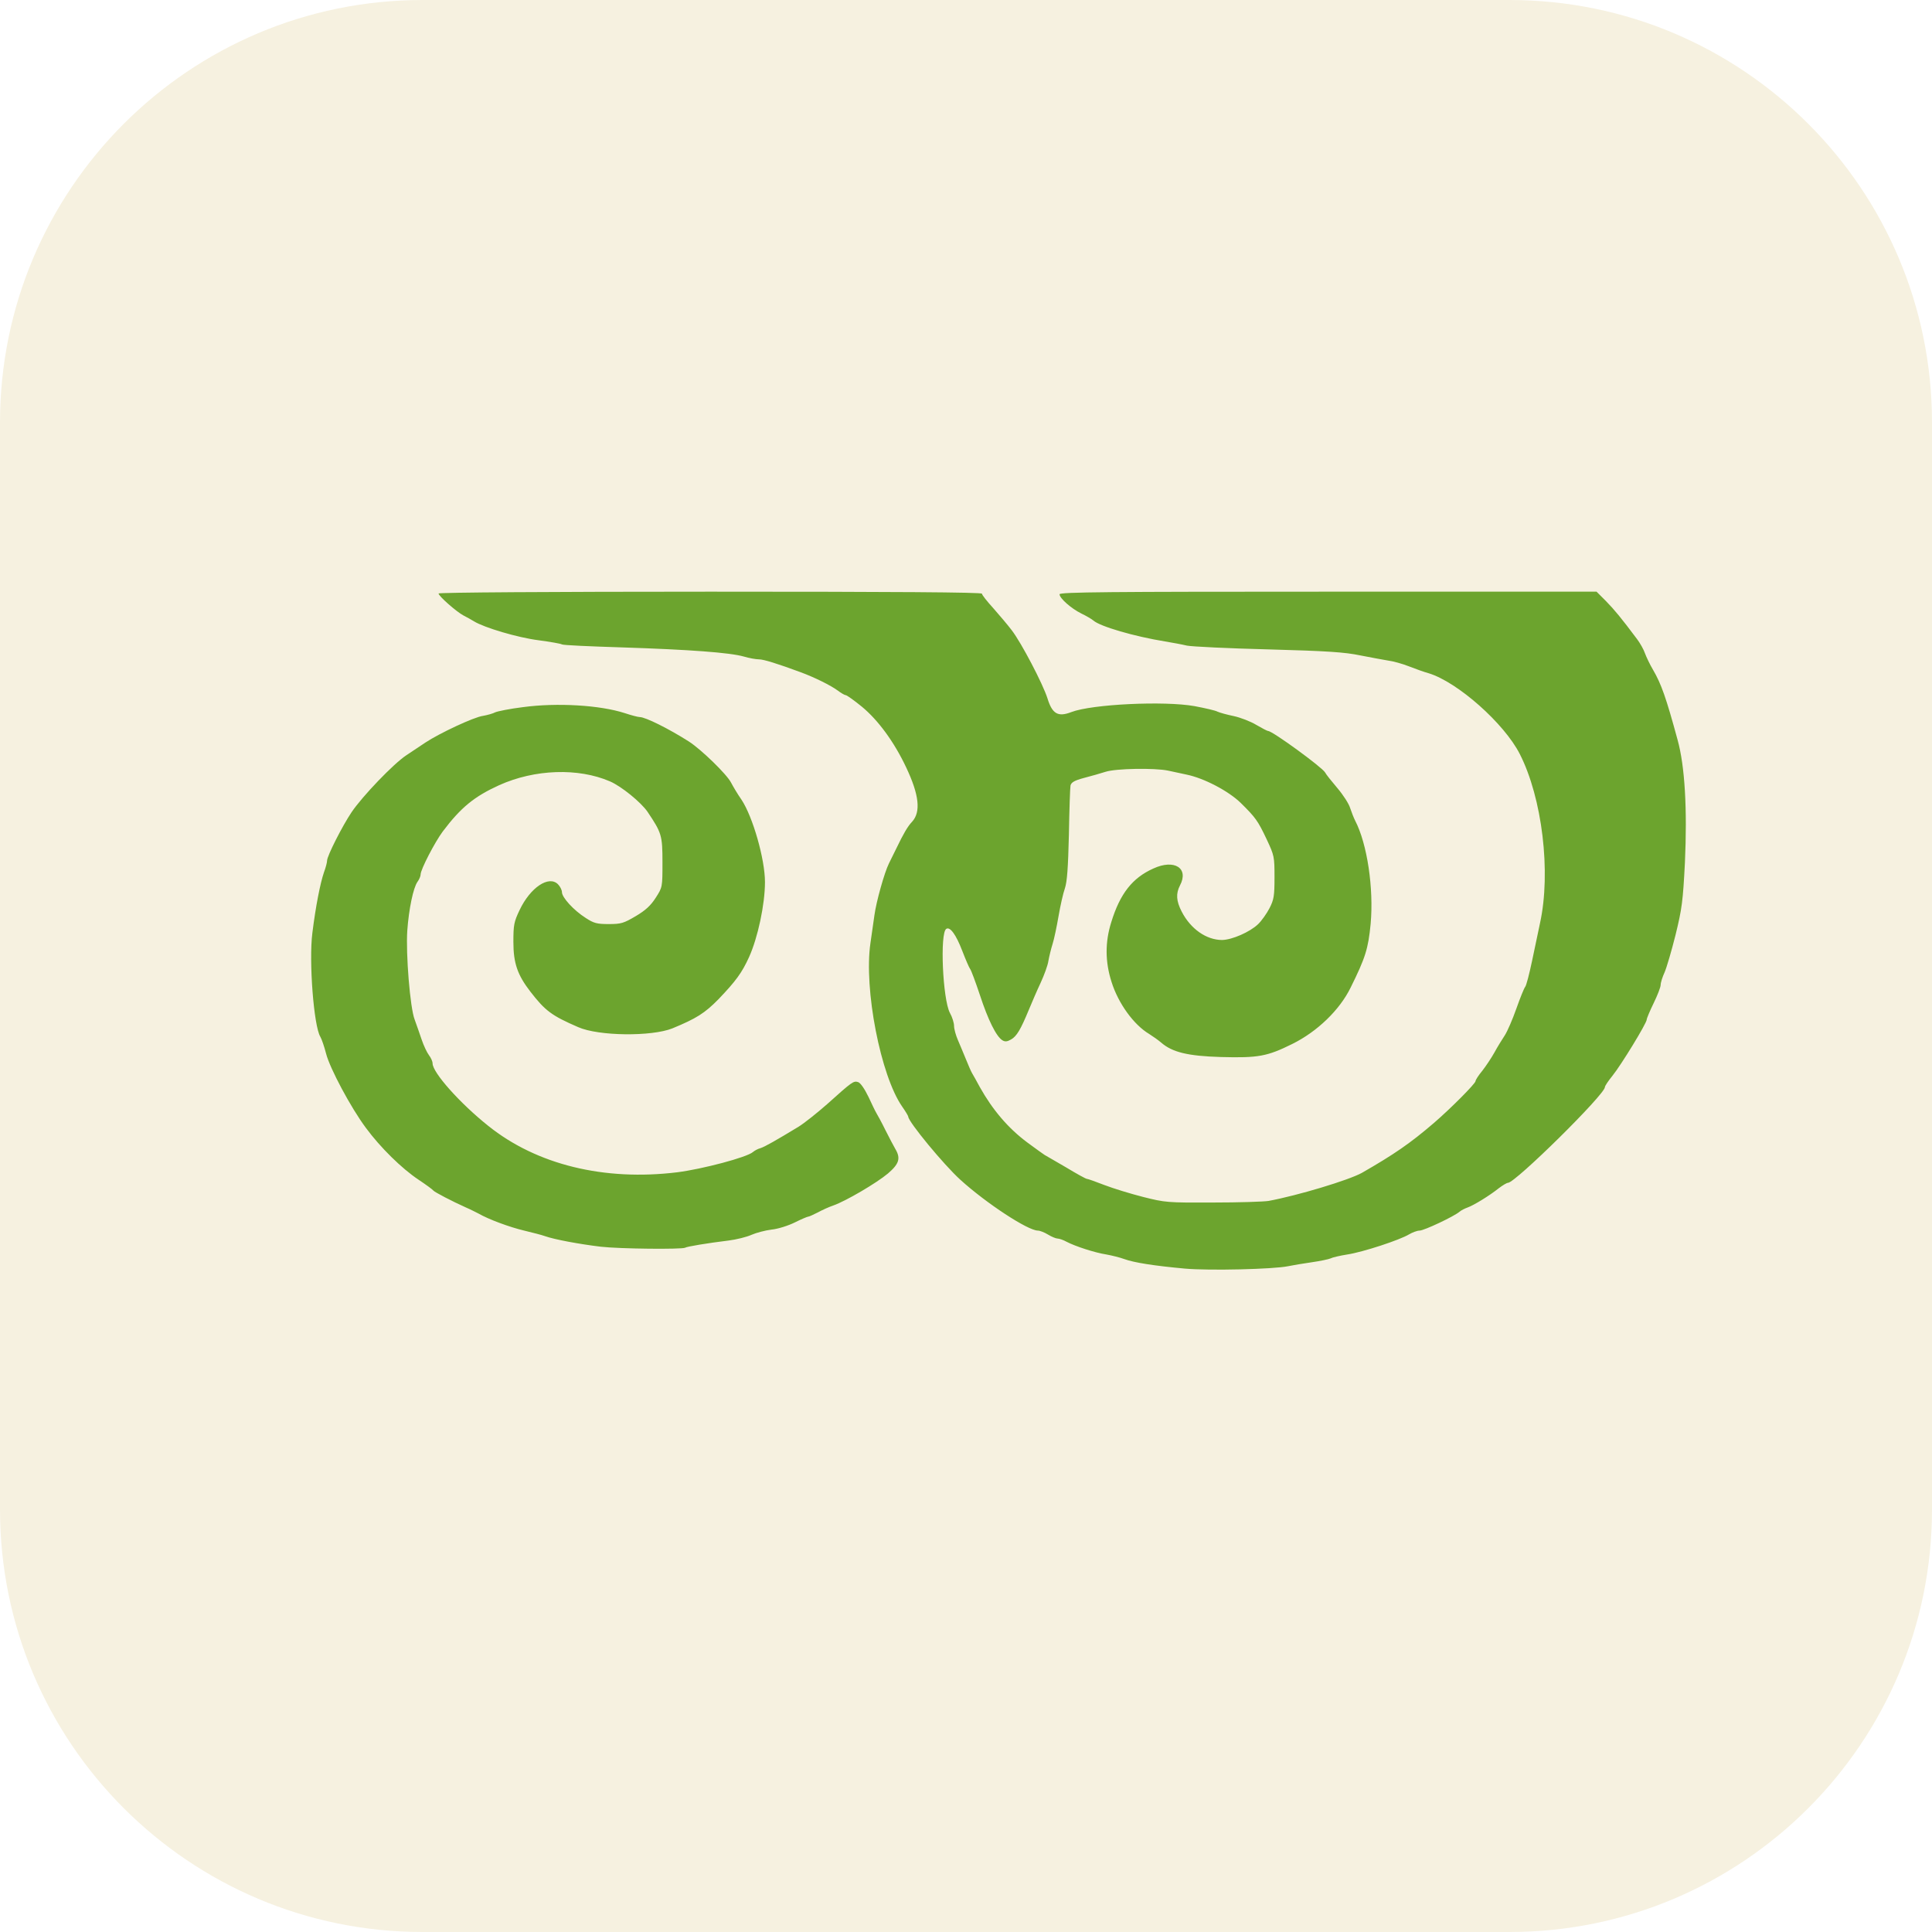
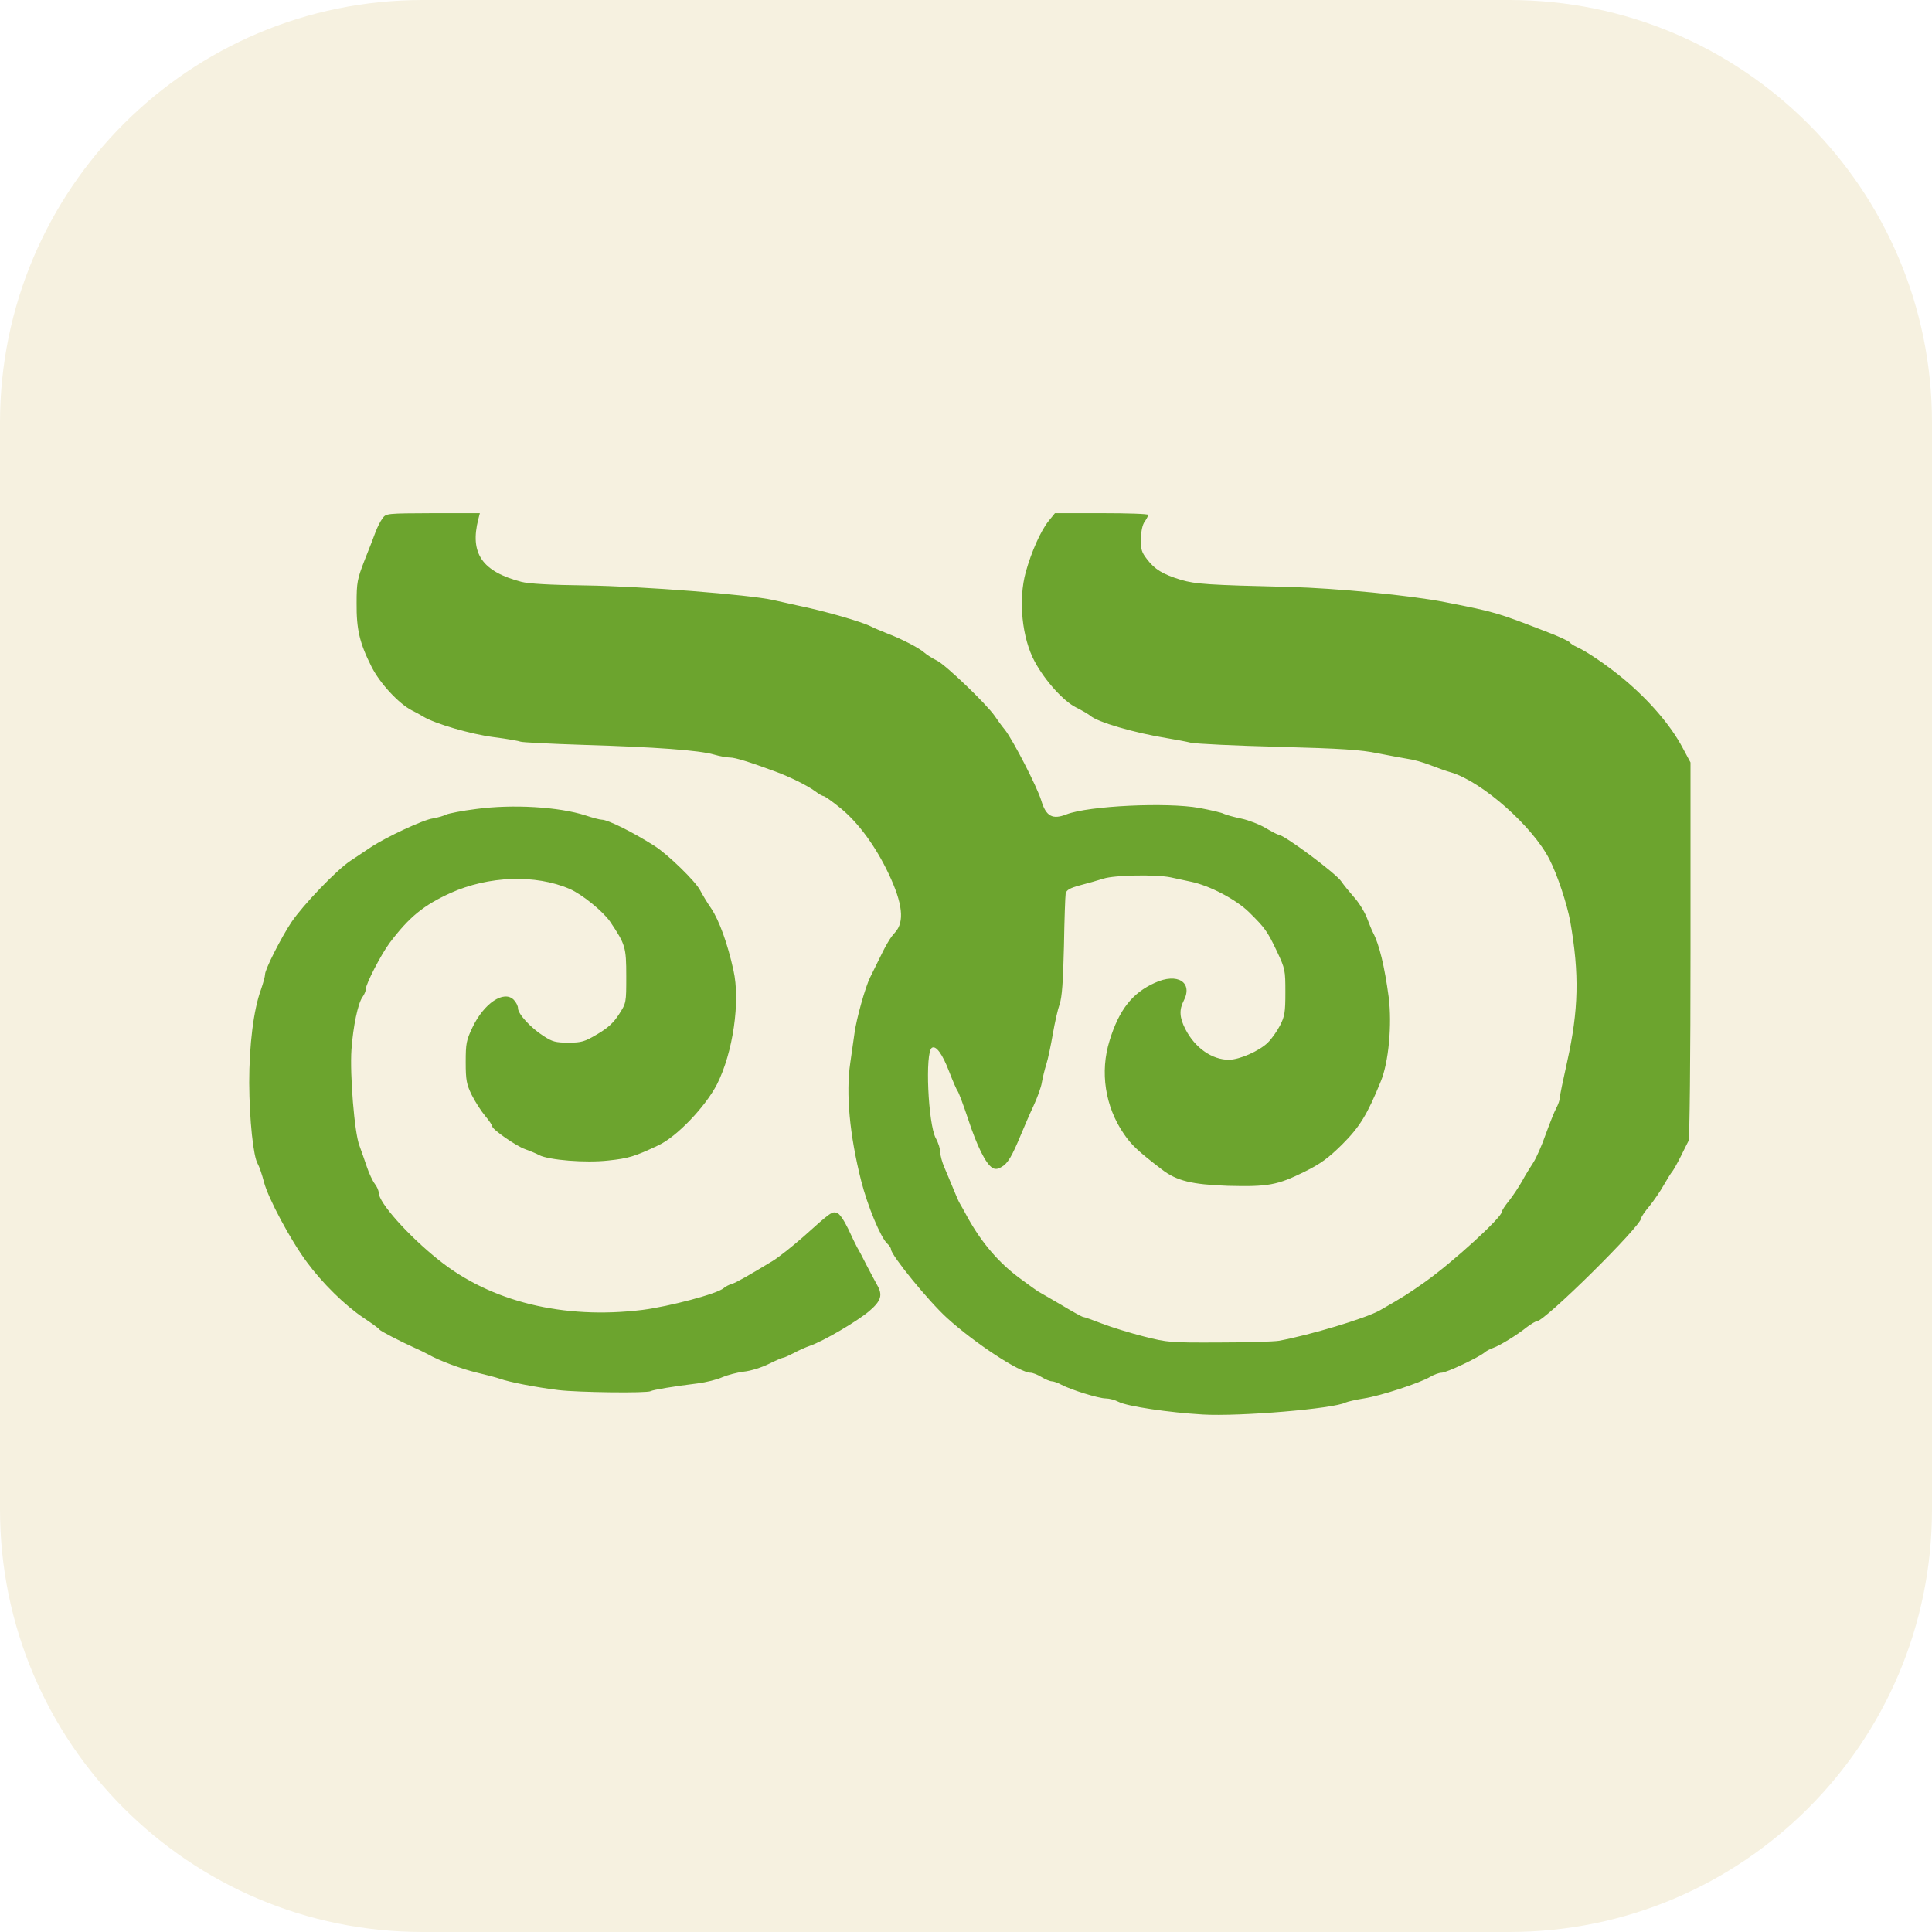
<svg xmlns="http://www.w3.org/2000/svg" viewBox="0 0 32 32">
  <rect width="32" height="32" rx="7" fill="#f6f1e0" />
-   <g transform="translate(4,9.8) scale(0.032967)" fill="#6ca42e">
-     <g transform="translate(0,376) scale(0.1,-0.1)">
-       <path d="M990 3751 c0 -13 91 -93 126 -111 16 -8 39 -21 52 -29 52 -32 221 -82 324 -95 59 -8 112 -17 118 -21 6 -4 142 -10 303 -15 338 -11 541 -26 611 -46 27 -8 61 -14 76 -14 23 0 91 -21 210 -65 68 -25 151 -66 186 -92 17 -13 35 -23 40 -23 5 0 42 -26 81 -58 81 -67 161 -175 222 -304 66 -139 75 -225 30 -274 -22 -23 -44 -61 -79 -134 -12 -25 -29 -58 -37 -75 -23 -46 -64 -193 -73 -260 -5 -33 -14 -96 -20 -140 -34 -230 51 -668 160 -823 16 -23 30 -46 30 -50 1 -26 178 -241 262 -317 130 -118 339 -255 389 -255 10 0 33 -9 51 -20 18 -11 40 -20 48 -20 8 0 29 -7 45 -16 44 -23 142 -55 200 -64 28 -5 68 -15 90 -23 49 -18 151 -34 305 -48 124 -11 447 -3 518 12 24 5 78 14 120 20 42 6 84 15 93 19 9 5 47 14 85 20 79 12 264 73 310 101 17 10 41 19 53 19 22 0 173 71 201 95 8 7 26 16 40 21 31 11 111 60 157 97 20 15 40 27 46 27 37 0 487 444 487 481 0 6 17 31 38 57 43 53 172 264 172 282 0 6 16 44 35 83 19 39 35 80 35 91 0 12 9 40 20 64 10 23 35 108 55 188 32 131 37 168 47 363 12 268 0 484 -37 617 -57 210 -82 281 -123 351 -16 27 -34 65 -41 84 -6 18 -24 50 -39 70 -80 107 -114 148 -157 192 l-47 47 -1349 0 c-1102 0 -1349 -2 -1349 -13 0 -20 59 -72 110 -97 25 -12 52 -28 60 -35 34 -30 206 -80 360 -105 36 -6 85 -15 110 -21 25 -5 209 -14 410 -19 295 -8 383 -14 460 -30 52 -10 115 -22 140 -26 25 -3 72 -16 105 -29 33 -13 78 -29 100 -35 146 -45 379 -252 457 -405 113 -221 158 -594 102 -850 -8 -38 -26 -124 -40 -190 -14 -66 -29 -125 -35 -131 -5 -6 -25 -55 -44 -109 -19 -54 -45 -114 -58 -134 -13 -20 -37 -58 -52 -86 -15 -27 -43 -69 -61 -92 -19 -23 -34 -46 -34 -52 0 -12 -124 -137 -210 -211 -119 -102 -199 -157 -361 -250 -67 -37 -323 -114 -469 -141 -25 -4 -151 -8 -280 -8 -228 -1 -239 0 -350 28 -63 16 -151 43 -195 60 -44 17 -83 31 -88 31 -5 0 -52 26 -105 58 -54 31 -101 59 -107 62 -5 3 -44 31 -86 62 -97 72 -175 164 -239 278 -16 30 -34 62 -39 70 -5 8 -19 40 -31 70 -12 30 -31 74 -41 98 -10 23 -19 55 -19 70 0 15 -9 45 -21 66 -36 68 -51 402 -18 422 19 12 49 -29 80 -110 17 -44 35 -86 40 -92 5 -6 27 -65 49 -131 41 -125 82 -208 113 -227 13 -8 24 -7 43 4 29 16 49 51 90 150 15 36 41 97 59 135 18 39 36 88 39 110 4 22 13 60 21 85 8 25 21 88 30 140 9 52 23 115 32 140 11 33 16 103 20 270 2 124 6 234 8 246 4 16 19 25 67 38 35 9 84 23 109 31 52 17 247 20 314 6 22 -5 64 -14 93 -20 88 -18 210 -82 272 -142 75 -74 86 -89 131 -184 38 -81 39 -87 39 -190 0 -93 -3 -112 -25 -155 -14 -27 -40 -64 -58 -81 -41 -39 -130 -78 -180 -79 -79 0 -158 55 -203 142 -28 54 -30 91 -9 132 46 87 -28 134 -134 85 -105 -47 -167 -126 -211 -269 -32 -101 -31 -200 1 -300 34 -109 112 -216 189 -262 19 -12 46 -31 60 -43 56 -49 134 -68 301 -73 188 -5 232 3 359 66 125 62 237 170 292 282 75 151 89 197 101 321 16 178 -17 402 -78 519 -7 14 -18 42 -25 63 -6 21 -35 66 -64 100 -29 34 -57 69 -62 79 -15 26 -264 208 -286 208 -4 0 -31 14 -60 31 -28 17 -80 37 -113 44 -34 7 -70 17 -81 22 -10 6 -63 18 -116 28 -151 27 -515 10 -619 -30 -67 -26 -96 -9 -120 70 -23 72 -130 277 -179 341 -19 25 -61 75 -92 110 -32 35 -58 68 -58 74 0 7 -439 10 -1365 10 -810 0 -1365 -4 -1365 -9z M1415 3180 c-66 -8 -129 -21 -140 -26 -11 -6 -39 -14 -62 -18 -45 -6 -218 -87 -289 -134 -22 -15 -66 -44 -96 -64 -65 -43 -221 -206 -275 -286 -47 -70 -123 -220 -123 -243 0 -9 -7 -36 -16 -60 -18 -53 -41 -167 -58 -304 -18 -141 7 -468 40 -521 7 -12 20 -50 29 -85 19 -74 124 -271 200 -373 73 -99 180 -204 264 -260 39 -26 73 -51 75 -55 5 -7 94 -54 166 -86 19 -8 46 -22 60 -29 52 -30 158 -69 230 -86 41 -10 89 -22 105 -28 48 -17 172 -40 280 -53 96 -11 408 -14 424 -5 9 6 112 23 218 36 40 5 92 18 116 29 23 10 68 22 100 26 32 3 85 20 117 36 32 16 63 29 67 29 5 0 26 10 48 21 22 12 57 28 78 35 63 22 218 113 275 161 56 48 65 76 37 123 -8 14 -31 57 -50 95 -19 39 -40 77 -45 85 -5 8 -23 45 -40 82 -20 41 -40 70 -52 74 -23 7 -28 4 -156 -111 -50 -44 -114 -95 -143 -113 -112 -68 -170 -101 -192 -108 -12 -3 -29 -12 -37 -19 -30 -27 -255 -86 -380 -102 -368 -45 -707 38 -950 233 -143 114 -280 268 -280 314 0 10 -8 28 -18 41 -10 13 -27 49 -37 79 -10 30 -26 75 -35 100 -23 58 -45 331 -37 448 8 109 30 214 51 244 9 12 16 29 16 38 0 24 71 161 111 215 92 122 159 176 284 233 178 80 396 88 556 19 58 -25 156 -105 189 -153 71 -106 75 -118 75 -254 0 -125 0 -125 -34 -178 -25 -39 -51 -63 -100 -92 -61 -36 -74 -40 -136 -40 -59 0 -75 4 -116 31 -60 38 -119 103 -119 129 0 11 -9 29 -20 40 -46 46 -139 -16 -193 -130 -28 -59 -31 -74 -31 -160 0 -107 21 -166 85 -249 75 -97 107 -121 241 -179 102 -45 368 -48 473 -6 121 50 162 76 231 146 88 92 118 133 154 212 44 97 80 265 80 377 0 115 -61 328 -118 414 -19 27 -42 66 -52 85 -21 42 -150 167 -212 207 -102 65 -219 123 -247 123 -9 0 -43 9 -76 20 -124 40 -339 53 -510 30z" />
+   <g transform="translate(4,8.5) scale(0.035503)" fill="#6ca42e">
+     <g transform="translate(0,424) scale(0.1,-0.1)">
+       <path d="M658 4216 c-10 -13 -24 -41 -32 -62 -8 -22 -31 -82 -52 -134 -34 -88 -37 -103 -37 -200 -1 -122 14 -186 70 -297 39 -77 127 -172 188 -203 17 -8 40 -21 53 -29 54 -33 221 -82 330 -96 63 -8 118 -18 124 -21 5 -3 138 -10 296 -15 333 -10 537 -25 606 -45 27 -8 61 -14 76 -14 23 0 91 -21 210 -65 68 -25 151 -66 186 -92 17 -13 35 -23 40 -23 5 0 42 -26 81 -58 81 -67 161 -175 222 -304 66 -139 75 -225 30 -274 -22 -23 -44 -61 -79 -134 -12 -25 -29 -58 -37 -75 -23 -46 -64 -193 -73 -260 -5 -33 -14 -96 -20 -140 -21 -143 -3 -336 51 -550 30 -118 91 -264 121 -292 10 -9 18 -21 18 -27 0 -27 175 -242 262 -321 130 -118 339 -255 389 -255 10 0 33 -9 51 -20 18 -11 40 -20 48 -20 8 0 29 -7 45 -16 45 -24 174 -64 207 -64 16 0 43 -7 60 -16 40 -21 236 -50 393 -59 172 -10 612 27 666 56 9 4 47 13 85 19 79 12 264 73 310 101 17 10 41 19 53 19 22 0 173 71 201 95 8 7 26 16 40 21 31 11 111 60 157 97 20 15 40 27 46 27 37 0 487 445 487 481 0 6 17 31 39 57 21 26 51 70 66 97 16 28 34 57 41 65 6 8 24 40 39 70 15 30 31 63 36 72 5 11 9 381 9 891 l0 874 -37 69 c-55 104 -155 220 -273 319 -77 64 -175 131 -221 151 -15 7 -29 16 -33 22 -3 5 -54 29 -113 51 -225 87 -233 90 -468 136 -162 32 -508 65 -725 71 -379 9 -438 13 -507 33 -85 26 -123 49 -159 97 -25 32 -29 46 -28 95 1 35 7 66 18 80 9 13 16 27 16 31 0 5 -98 8 -217 8 l-218 0 -30 -37 c-37 -46 -80 -144 -106 -237 -36 -130 -18 -309 42 -419 48 -89 134 -184 192 -213 28 -14 59 -32 67 -39 34 -30 206 -80 360 -105 36 -6 85 -15 110 -21 25 -5 209 -14 410 -19 295 -8 383 -14 460 -30 52 -10 115 -22 140 -26 25 -3 72 -16 105 -29 33 -13 78 -29 100 -35 146 -45 379 -252 457 -405 37 -72 82 -208 97 -290 43 -245 39 -413 -14 -652 -19 -85 -35 -162 -35 -171 0 -10 -7 -30 -16 -47 -9 -16 -31 -72 -50 -124 -18 -52 -44 -110 -57 -130 -13 -20 -37 -58 -52 -86 -15 -27 -43 -69 -61 -92 -19 -23 -34 -46 -34 -52 0 -26 -227 -234 -358 -327 -78 -55 -101 -70 -213 -134 -67 -37 -323 -114 -469 -141 -25 -4 -151 -8 -280 -8 -228 -1 -239 0 -350 28 -63 16 -151 43 -195 60 -44 17 -83 31 -88 31 -5 0 -52 26 -105 58 -54 31 -101 59 -107 62 -5 3 -44 31 -86 62 -97 72 -175 164 -239 278 -16 30 -34 62 -39 70 -5 8 -19 40 -31 70 -12 30 -31 74 -41 98 -10 23 -19 55 -19 70 0 15 -9 45 -21 66 -36 68 -51 402 -18 422 19 12 49 -29 80 -110 17 -44 35 -86 40 -92 5 -6 27 -65 49 -131 41 -125 82 -208 113 -227 13 -8 24 -7 43 4 29 16 49 51 90 150 15 36 41 97 59 135 18 39 36 88 39 110 4 22 13 60 21 85 8 25 21 88 30 140 9 52 23 115 32 140 11 33 16 103 20 270 2 124 6 234 8 246 4 16 19 25 67 38 35 9 84 23 109 31 52 17 247 20 314 6 22 -5 64 -14 93 -20 88 -18 210 -82 272 -142 75 -74 86 -89 131 -184 38 -81 39 -87 39 -190 0 -93 -3 -112 -25 -155 -14 -27 -40 -64 -58 -81 -41 -39 -130 -78 -180 -79 -79 0 -158 55 -203 142 -28 54 -30 91 -9 132 46 87 -28 134 -134 85 -105 -47 -167 -126 -211 -269 -46 -147 -21 -308 66 -435 36 -53 66 -81 178 -167 69 -53 140 -70 307 -76 188 -5 232 3 359 66 75 37 110 63 175 127 82 82 117 139 180 294 37 89 53 266 37 393 -19 143 -44 246 -73 301 -5 9 -18 41 -29 70 -11 28 -38 72 -61 97 -22 25 -48 57 -58 72 -23 36 -267 218 -293 218 -4 0 -31 14 -60 31 -28 17 -80 37 -113 44 -34 7 -70 17 -81 22 -10 6 -63 18 -116 28 -151 27 -515 10 -619 -30 -66 -26 -96 -9 -118 65 -20 65 -131 280 -169 329 -15 18 -36 47 -48 65 -37 54 -227 237 -269 258 -22 11 -49 28 -60 38 -25 22 -104 63 -175 90 -30 12 -63 26 -72 31 -45 23 -218 73 -346 99 -26 6 -76 17 -112 25 -112 25 -607 64 -875 68 -164 2 -267 8 -300 17 -183 48 -241 133 -200 293 l7 27 -218 0 c-219 -1 -219 -1 -236 -24z M1095 2860 c-66 -8 -129 -21 -140 -26 -11 -6 -39 -14 -62 -18 -45 -6 -218 -87 -289 -134 -22 -15 -66 -44 -96 -64 -65 -43 -221 -206 -275 -286 -48 -72 -123 -220 -123 -243 0 -10 -9 -42 -19 -71 -35 -95 -55 -260 -55 -435 1 -174 19 -345 40 -379 7 -12 20 -50 29 -85 19 -74 124 -271 200 -373 72 -98 178 -202 263 -259 39 -26 74 -51 76 -56 5 -7 93 -53 166 -86 19 -8 46 -22 60 -29 52 -30 158 -69 230 -86 41 -10 89 -22 105 -28 45 -16 168 -40 274 -53 91 -11 414 -15 430 -5 9 6 111 23 218 36 40 5 92 18 116 29 23 10 68 22 100 26 32 3 85 20 117 36 32 16 63 29 67 29 5 0 26 10 48 21 22 12 57 28 78 35 63 22 218 113 275 161 56 48 65 75 37 123 -8 14 -29 54 -48 90 -18 36 -38 74 -45 85 -6 11 -25 50 -42 87 -20 41 -40 70 -52 74 -23 7 -28 4 -156 -111 -50 -44 -114 -95 -143 -113 -112 -68 -170 -101 -192 -108 -12 -3 -29 -12 -37 -19 -30 -27 -255 -86 -380 -102 -368 -45 -707 38 -950 233 -143 114 -280 268 -280 314 0 10 -8 28 -18 41 -10 13 -27 49 -37 79 -10 30 -26 75 -35 100 -23 58 -45 331 -37 448 8 109 30 214 51 244 9 12 16 29 16 38 0 24 71 161 111 215 92 122 159 176 284 233 178 80 396 88 556 19 58 -25 156 -105 189 -153 71 -106 75 -118 75 -254 0 -125 0 -125 -34 -178 -25 -39 -51 -63 -100 -92 -61 -36 -74 -40 -136 -40 -59 0 -75 4 -116 31 -60 38 -119 103 -119 129 0 11 -9 29 -20 40 -46 46 -139 -16 -193 -130 -28 -59 -31 -74 -31 -161 0 -84 4 -104 28 -153 15 -30 43 -74 62 -97 19 -22 34 -45 34 -50 0 -14 112 -92 153 -106 22 -8 52 -20 66 -28 46 -23 216 -37 322 -25 95 10 124 19 234 71 86 40 219 180 273 284 75 148 110 388 77 533 -27 124 -67 233 -103 287 -19 27 -42 66 -52 85 -21 42 -150 167 -212 207 -102 65 -219 123 -247 123 -9 0 -43 9 -76 20 -124 40 -339 53 -510 30z" />
    </g>
  </g>
</svg>
